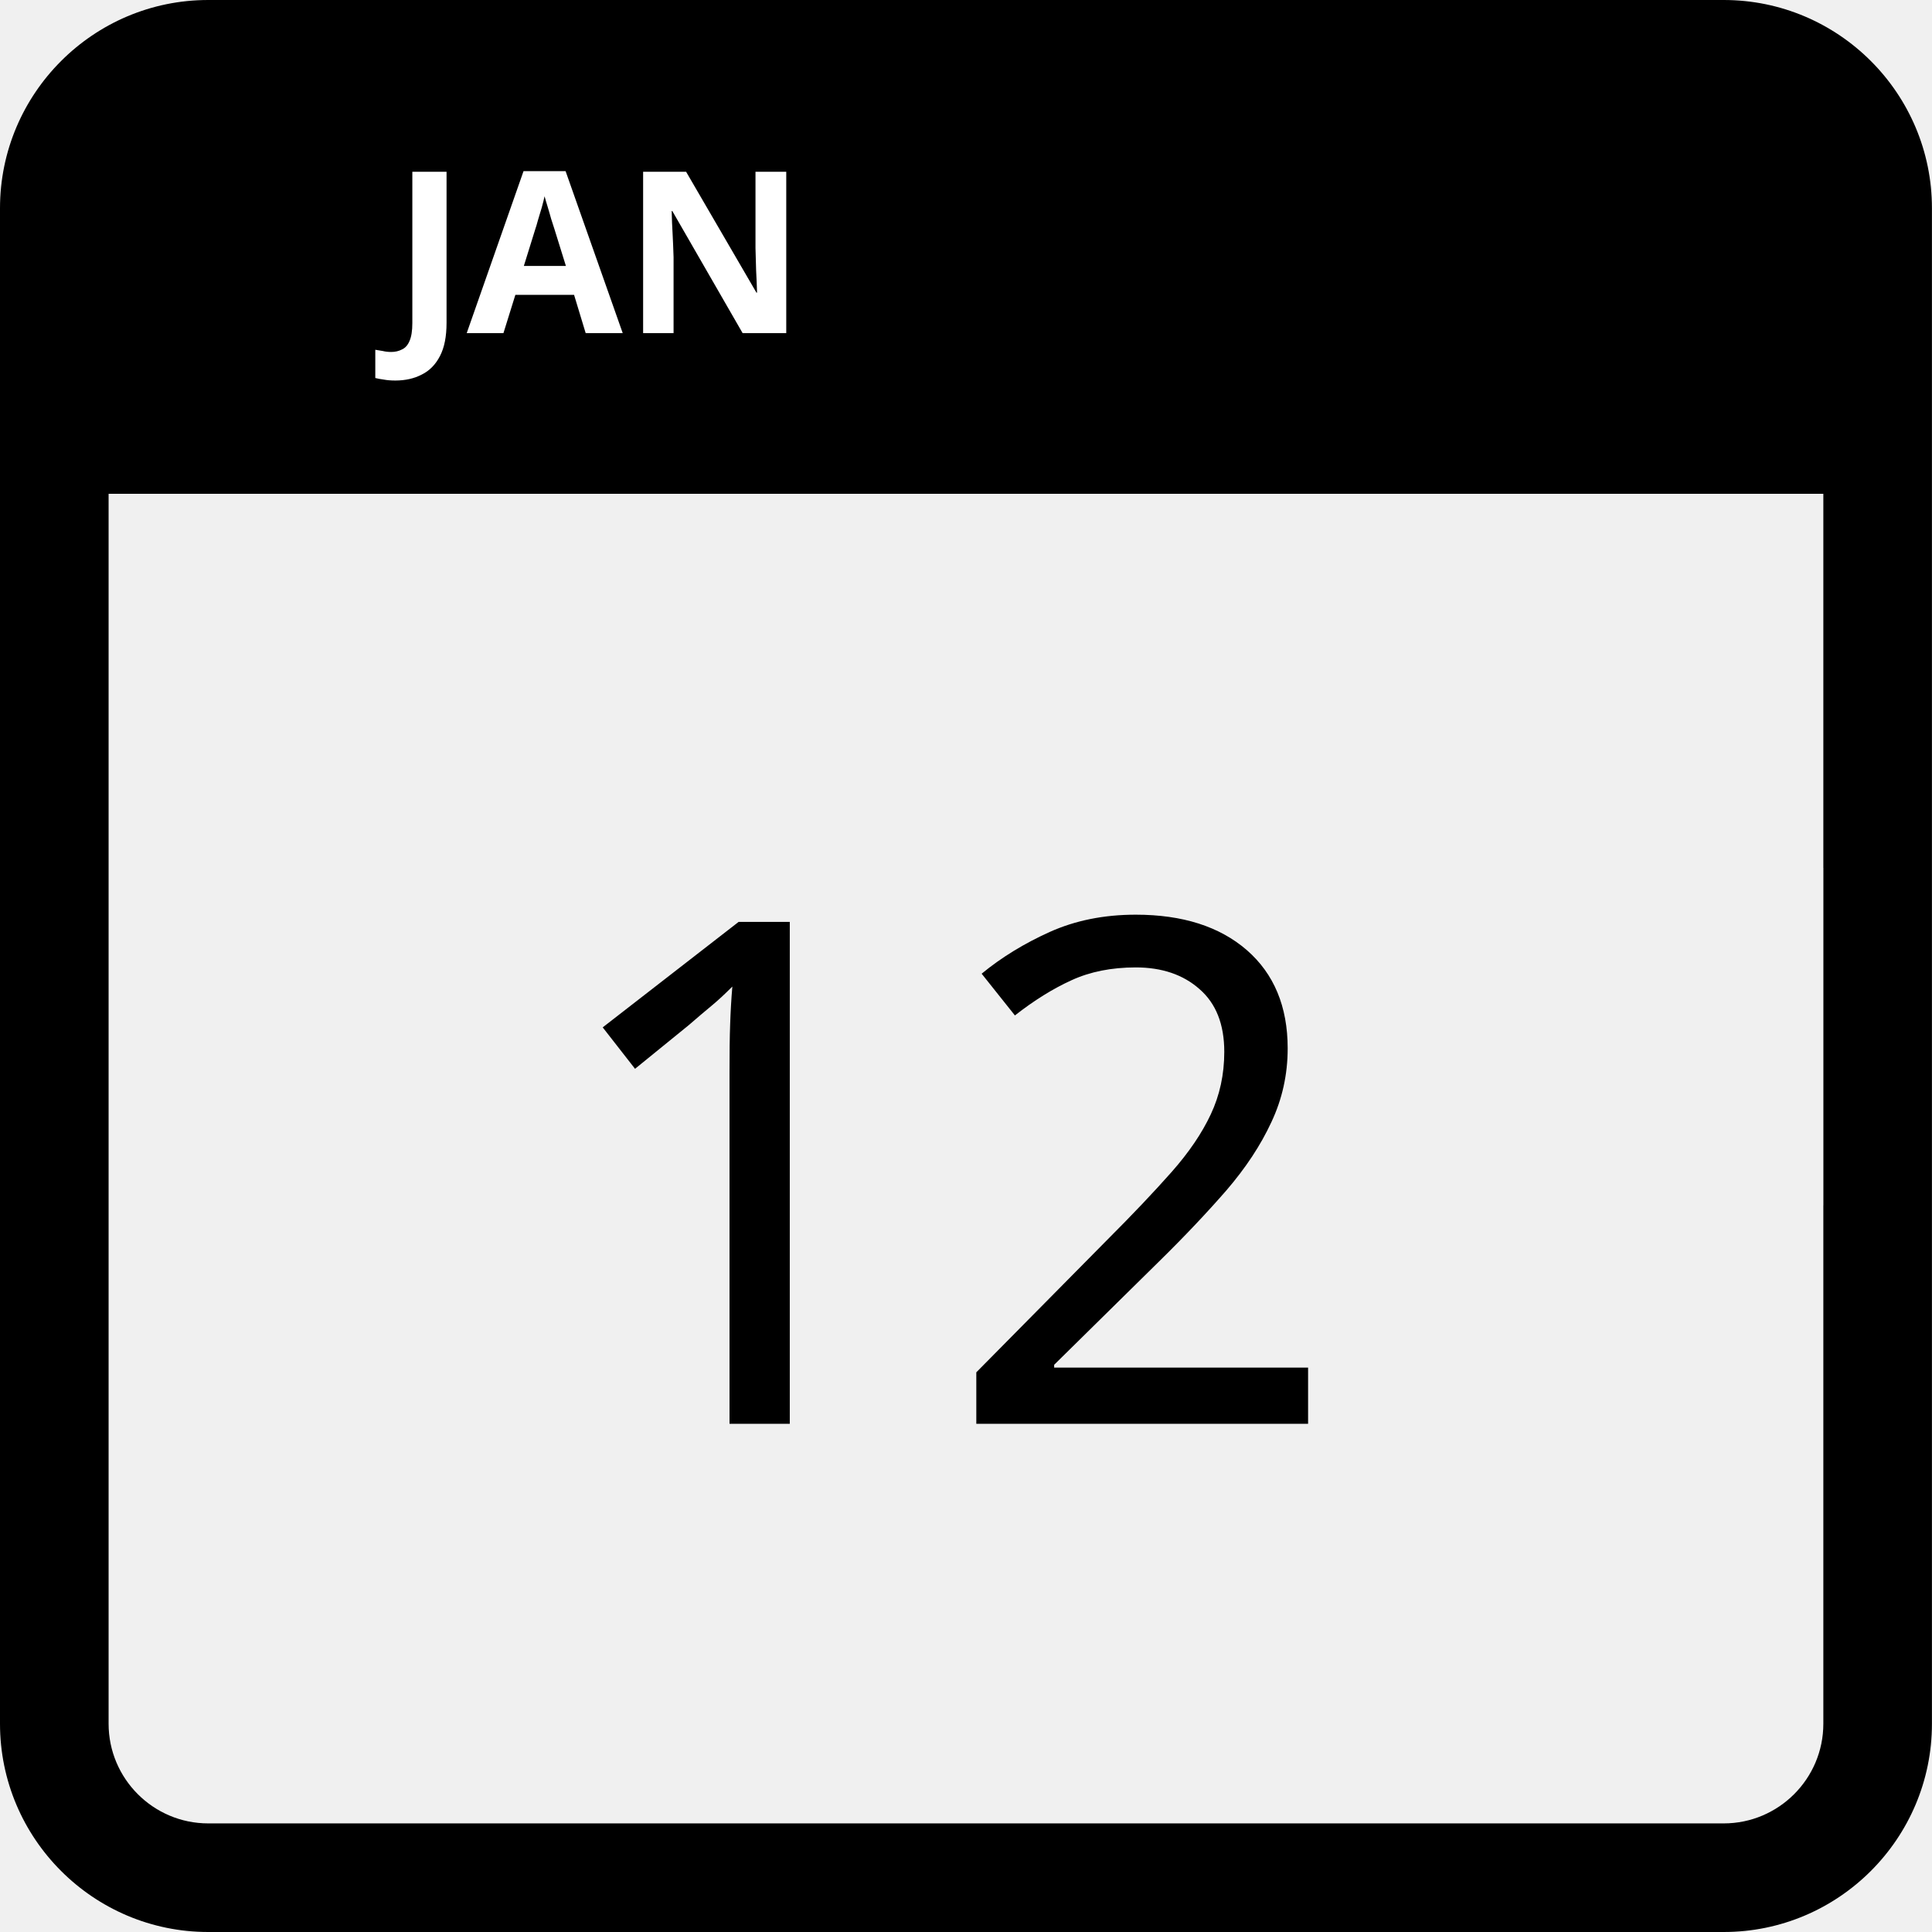
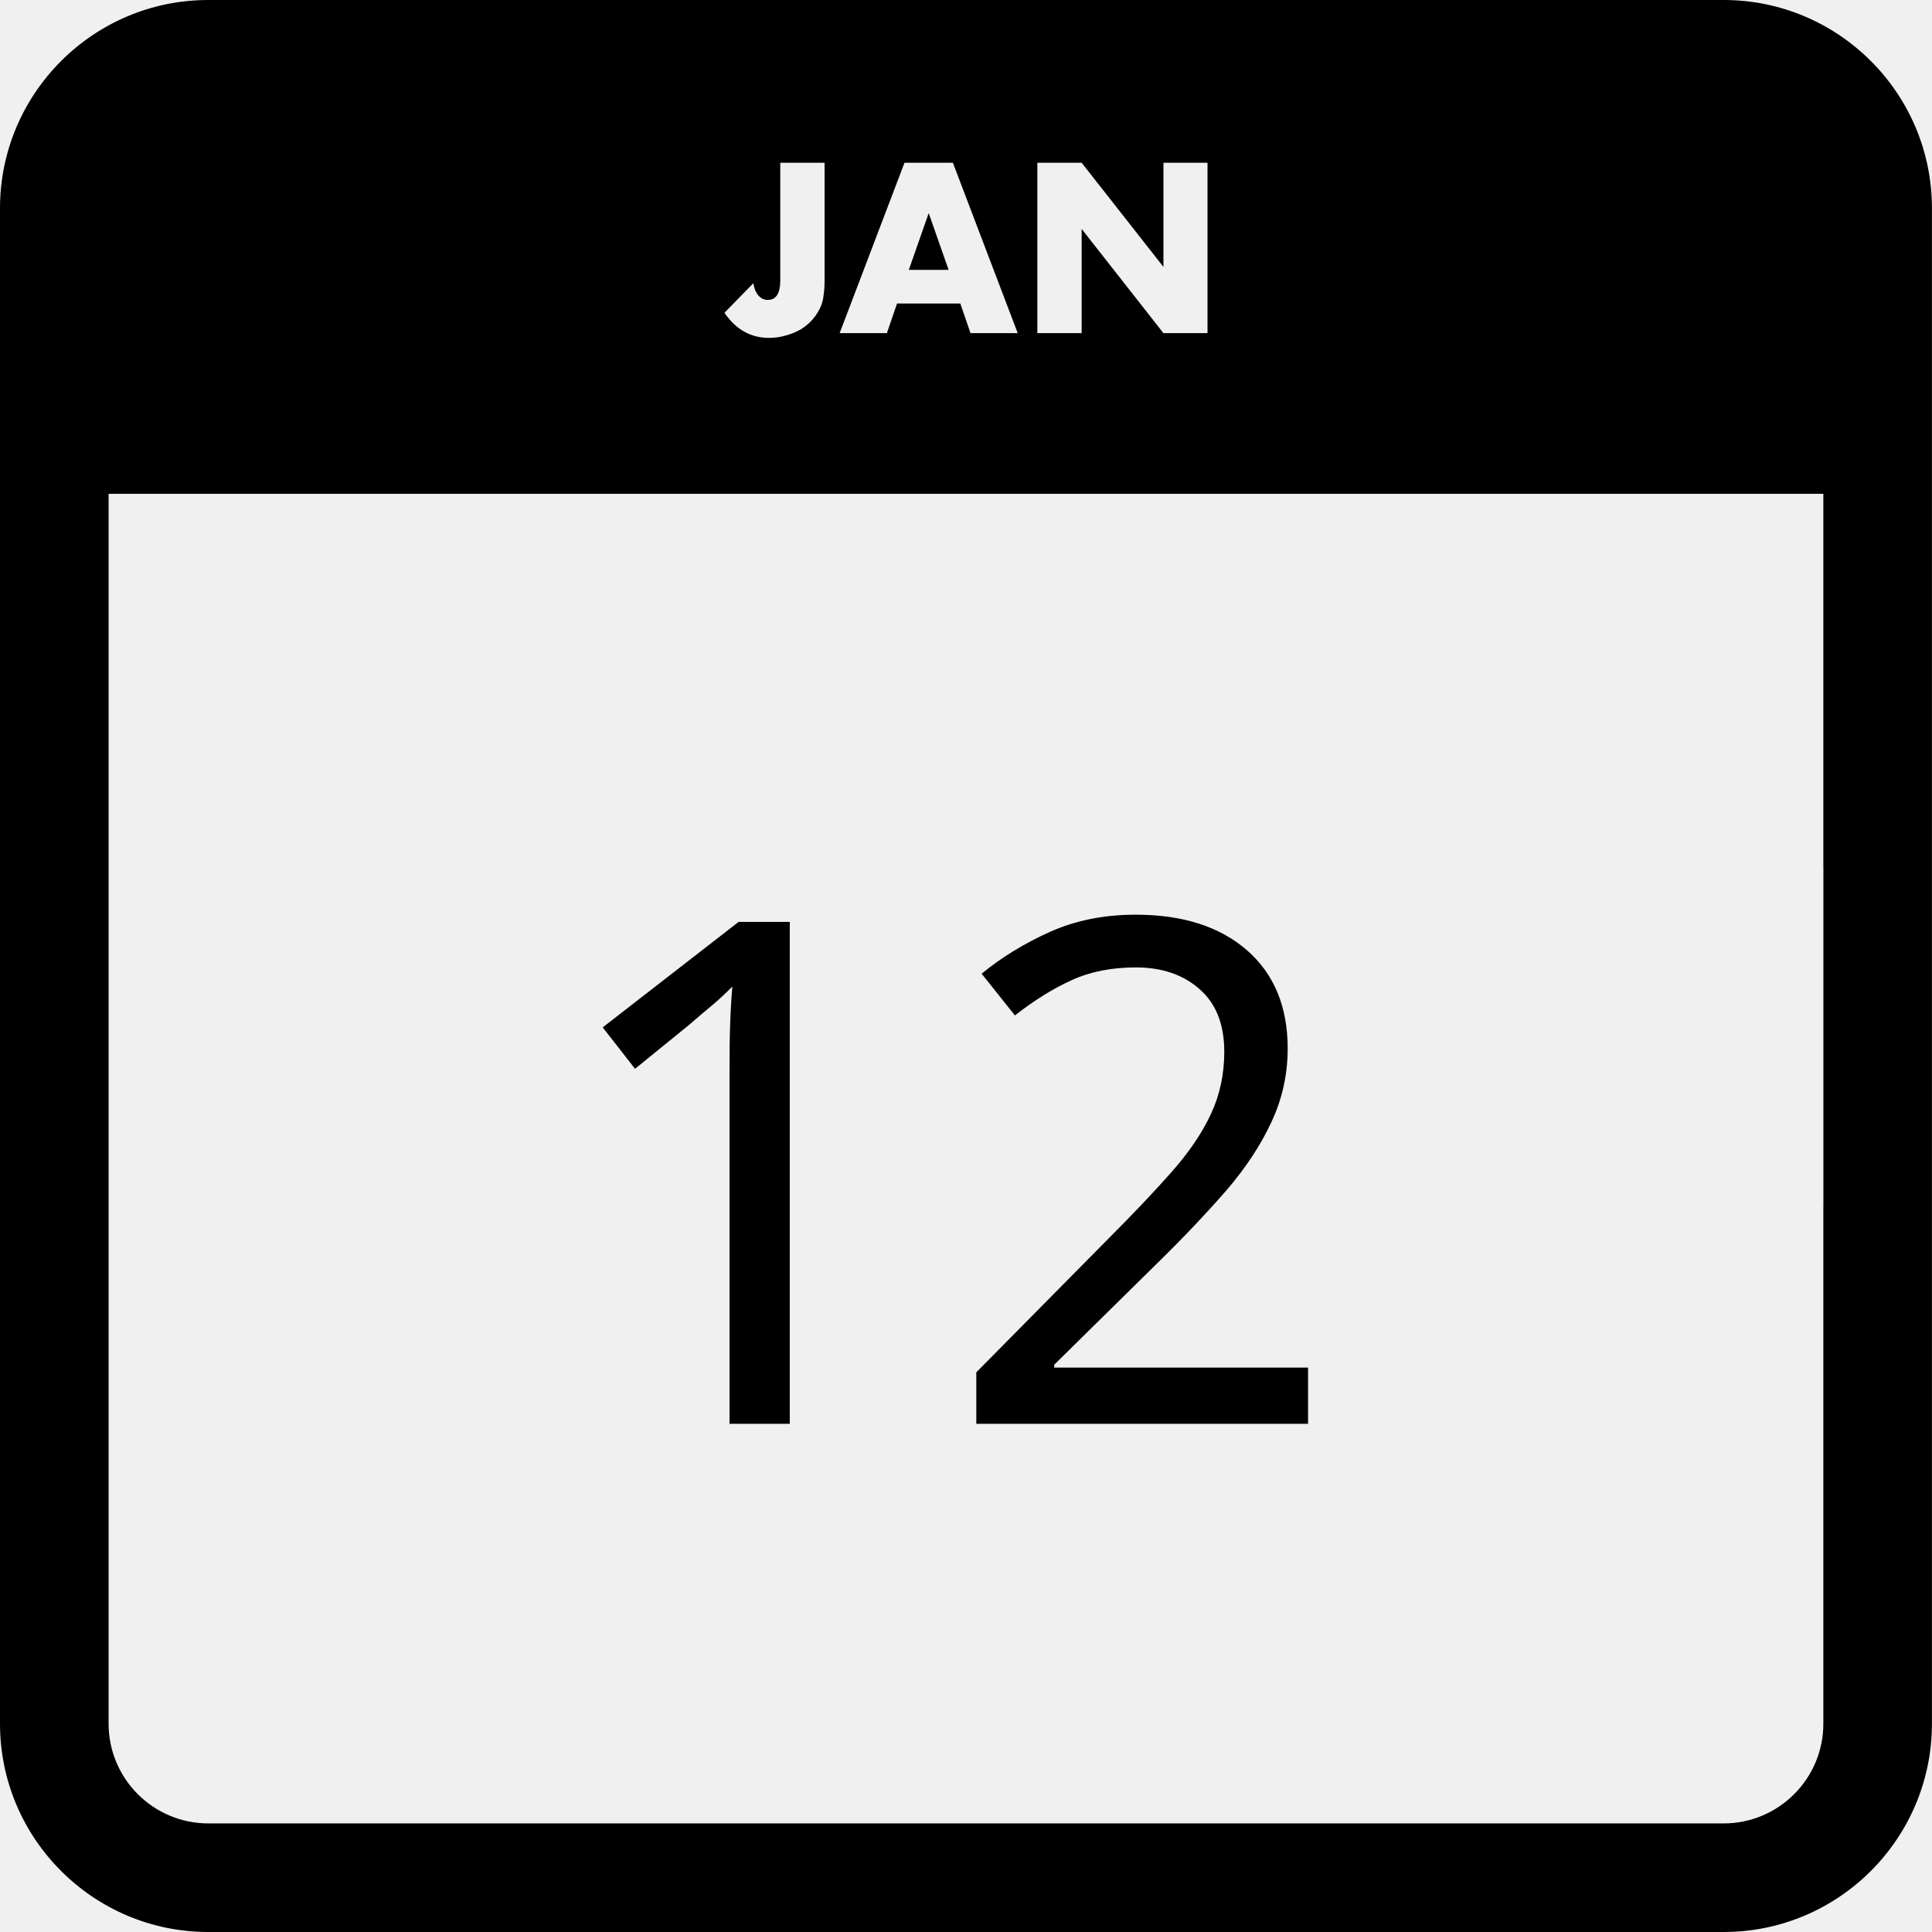
<svg xmlns="http://www.w3.org/2000/svg" version="1.1" x="0px" y="0px" viewBox="0 0 96.172 96.174" enable-background="new 0 0 100 100" xml:space="preserve" id="svg2" width="96.172" height="96.174">
  <defs id="defs18" />
+   <path style="fill:#000000;fill-opacity:1;stroke:none;stroke-width:5;stroke-linecap:round;stroke-linejoin:miter;stroke-miterlimit:5;stroke-dasharray:none;stroke-opacity:1" d="M 3.961 3.875 L 3.961 24.582 L 92.211 24.582 L 92.211 3.875 L 3.961 3.875 z M 38.842 8.102 L 41.047 8.102 L 41.047 13.984 C 41.047 14.232 41.032 14.46 41.002 14.67 C 40.979 14.88 40.937 15.061 40.877 15.211 C 40.779 15.451 40.645 15.672 40.473 15.875 C 40.308 16.07 40.112 16.238 39.887 16.381 C 39.662 16.516 39.41 16.62 39.133 16.695 C 38.863 16.778 38.579 16.82 38.279 16.82 C 37.372 16.82 36.633 16.403 36.062 15.57 L 37.502 14.098 C 37.539 14.353 37.623 14.555 37.75 14.705 C 37.877 14.855 38.035 14.93 38.223 14.93 C 38.635 14.93 38.842 14.604 38.842 13.951 L 38.842 8.102 z M 45.025 8.102 L 47.434 8.102 L 50.662 16.584 L 48.311 16.584 L 47.805 15.109 L 44.654 15.109 L 44.148 16.584 L 41.797 16.584 L 45.025 8.102 z M 51.639 8.102 L 53.844 8.102 L 57.916 13.287 L 57.916 8.102 L 60.109 8.102 L 60.109 16.584 L 57.916 16.584 L 53.844 11.396 L 53.844 16.584 L 51.639 16.584 L 51.639 8.102 z M 46.23 10.609 L 45.24 13.434 L 47.221 13.434 L 46.23 10.609 z " id="path4148" />
  <path d="M 10.365,0 C 4.649,0 0,4.65 0,10.367 L 0,85.807 c 0,5.716 4.649,10.367 10.365,10.367 l 75.441,0 c 5.716,0 10.365,-4.651 10.365,-10.367 l 0,-75.439 C 96.172,4.65 91.523,0 85.807,0 Z m 0,5.406 75.441,0 c 2.735,0 4.959,2.224 4.959,4.959 l 0,32.836 0.002,0 0,16.805 -0.002,0 0,25.801 c 0,2.735 -2.224,4.961 -4.959,4.961 l -75.441,0 c -2.734,0 -4.959,-2.226 -4.959,-4.961 l 0,-75.441 c 0,-2.735 2.225,-4.959 4.959,-4.959 z" id="path4" />
-   <rect style="fill:#000000;fill-opacity:1;stroke:none;stroke-width:5;stroke-linecap:round;stroke-linejoin:miter;stroke-miterlimit:5;stroke-dasharray:none;stroke-opacity:1" id="rect4133" width="88.25" height="20.707" x="3.961" y="3.874" />
-   <g transform="translate(-142.1733,-86.5342)" id="g5352">
-     <text xml:space="preserve" style="font-style:normal;font-weight:normal;font-size:28.706px;line-height:125%;font-family:sans-serif;letter-spacing:0px;word-spacing:0px;fill:#ffffff;fill-opacity:1;stroke:none;stroke-width:1px;stroke-linecap:butt;stroke-linejoin:miter;stroke-opacity:1" x="190.659" y="103.118" id="text5354">
-       <tspan id="tspan5356" x="190.659" y="103.118" style="font-style:normal;font-variant:normal;font-weight:bold;font-stretch:normal;font-size:11.25px;font-family:futura;-inkscape-font-specification:'futura Bold';text-align:center;text-anchor:middle;fill:#ffffff">JAN</tspan>
-     </text>
-   </g>
  <g id="g5960" transform="translate(21.76032,30.31764)">
    <text id="text4135" y="40.558" x="5.132" style="font-style:normal;font-weight:normal;font-size:40px;line-height:125%;font-family:sans-serif;letter-spacing:0px;word-spacing:0px;fill:#000000;fill-opacity:1;stroke:none;stroke-width:1px;stroke-linecap:butt;stroke-linejoin:miter;stroke-opacity:1" xml:space="preserve">
      <tspan style="font-style:normal;font-variant:normal;font-weight:500;font-stretch:normal;font-size:35px;font-family:futura;-inkscape-font-specification:'futura Medium'" y="40.558" x="5.132" id="tspan4137">12</tspan>
    </text>
  </g>
</svg>
